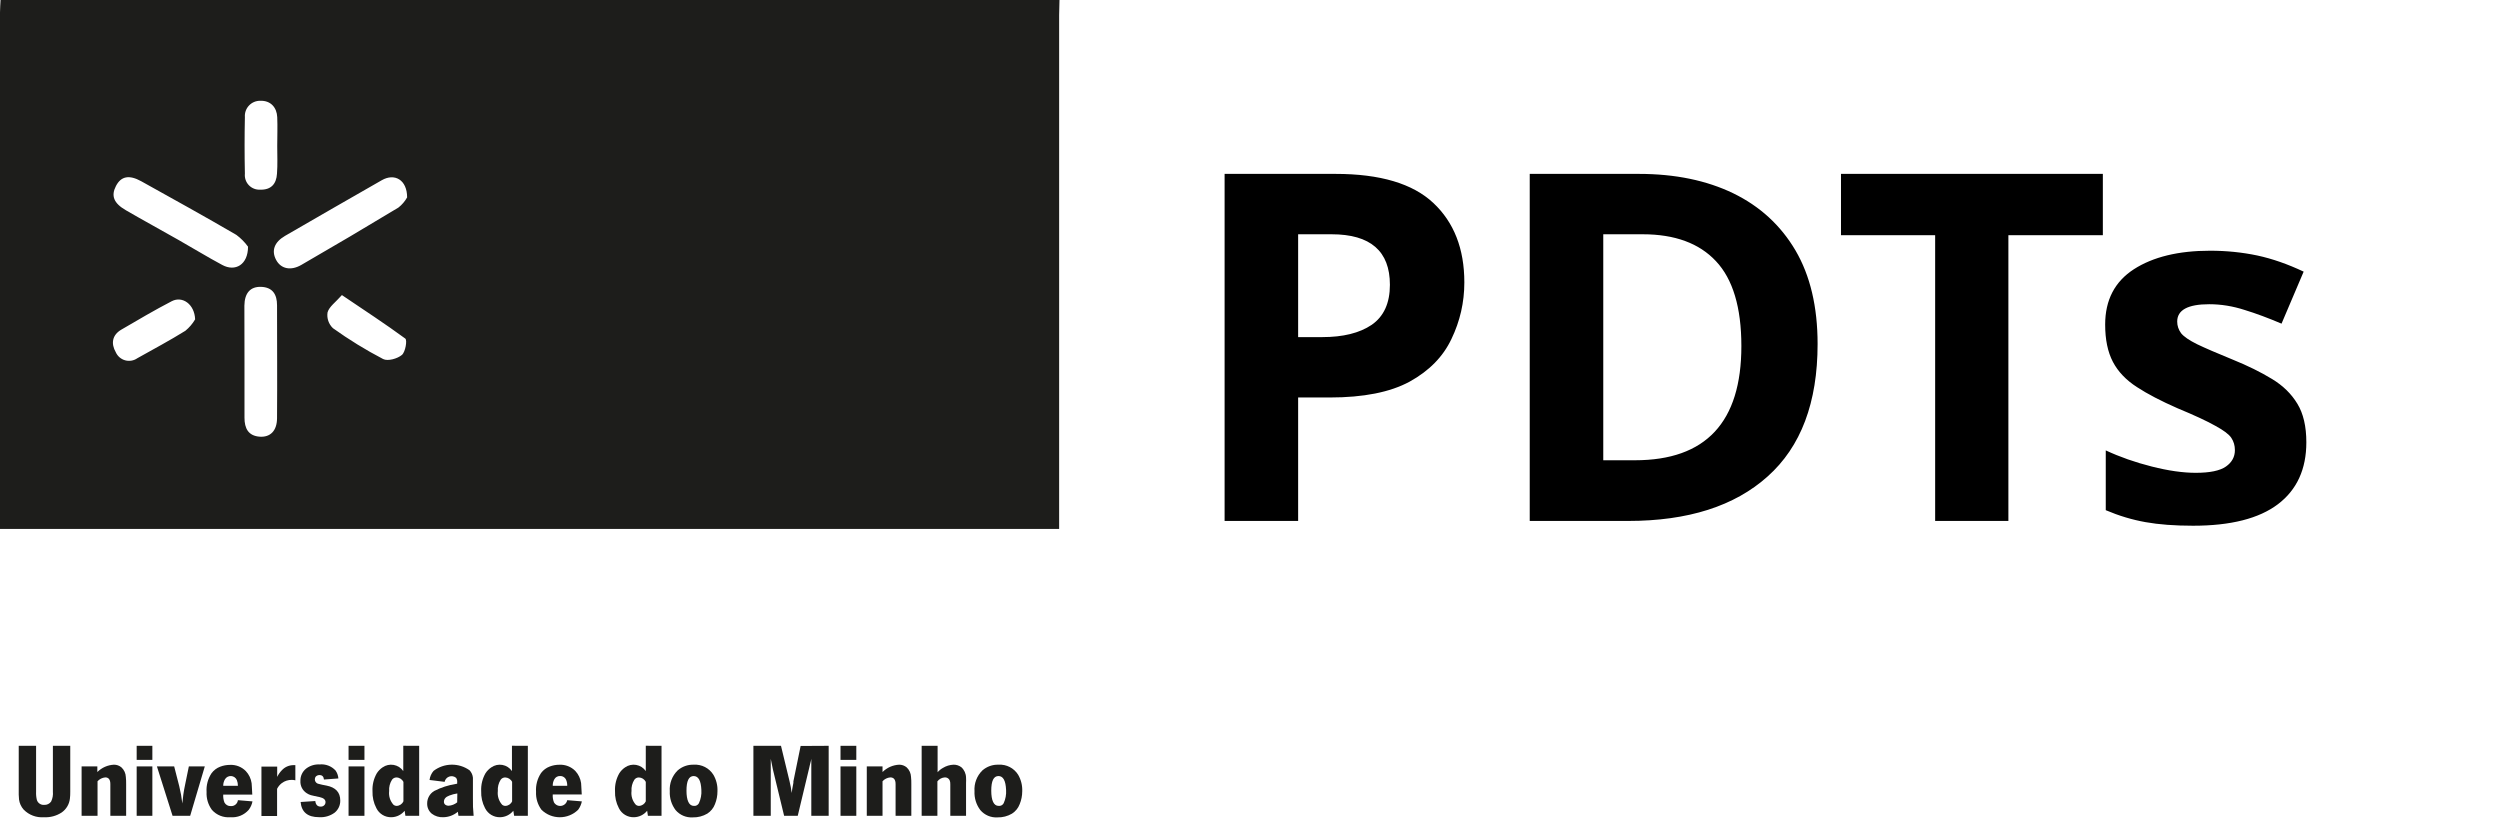
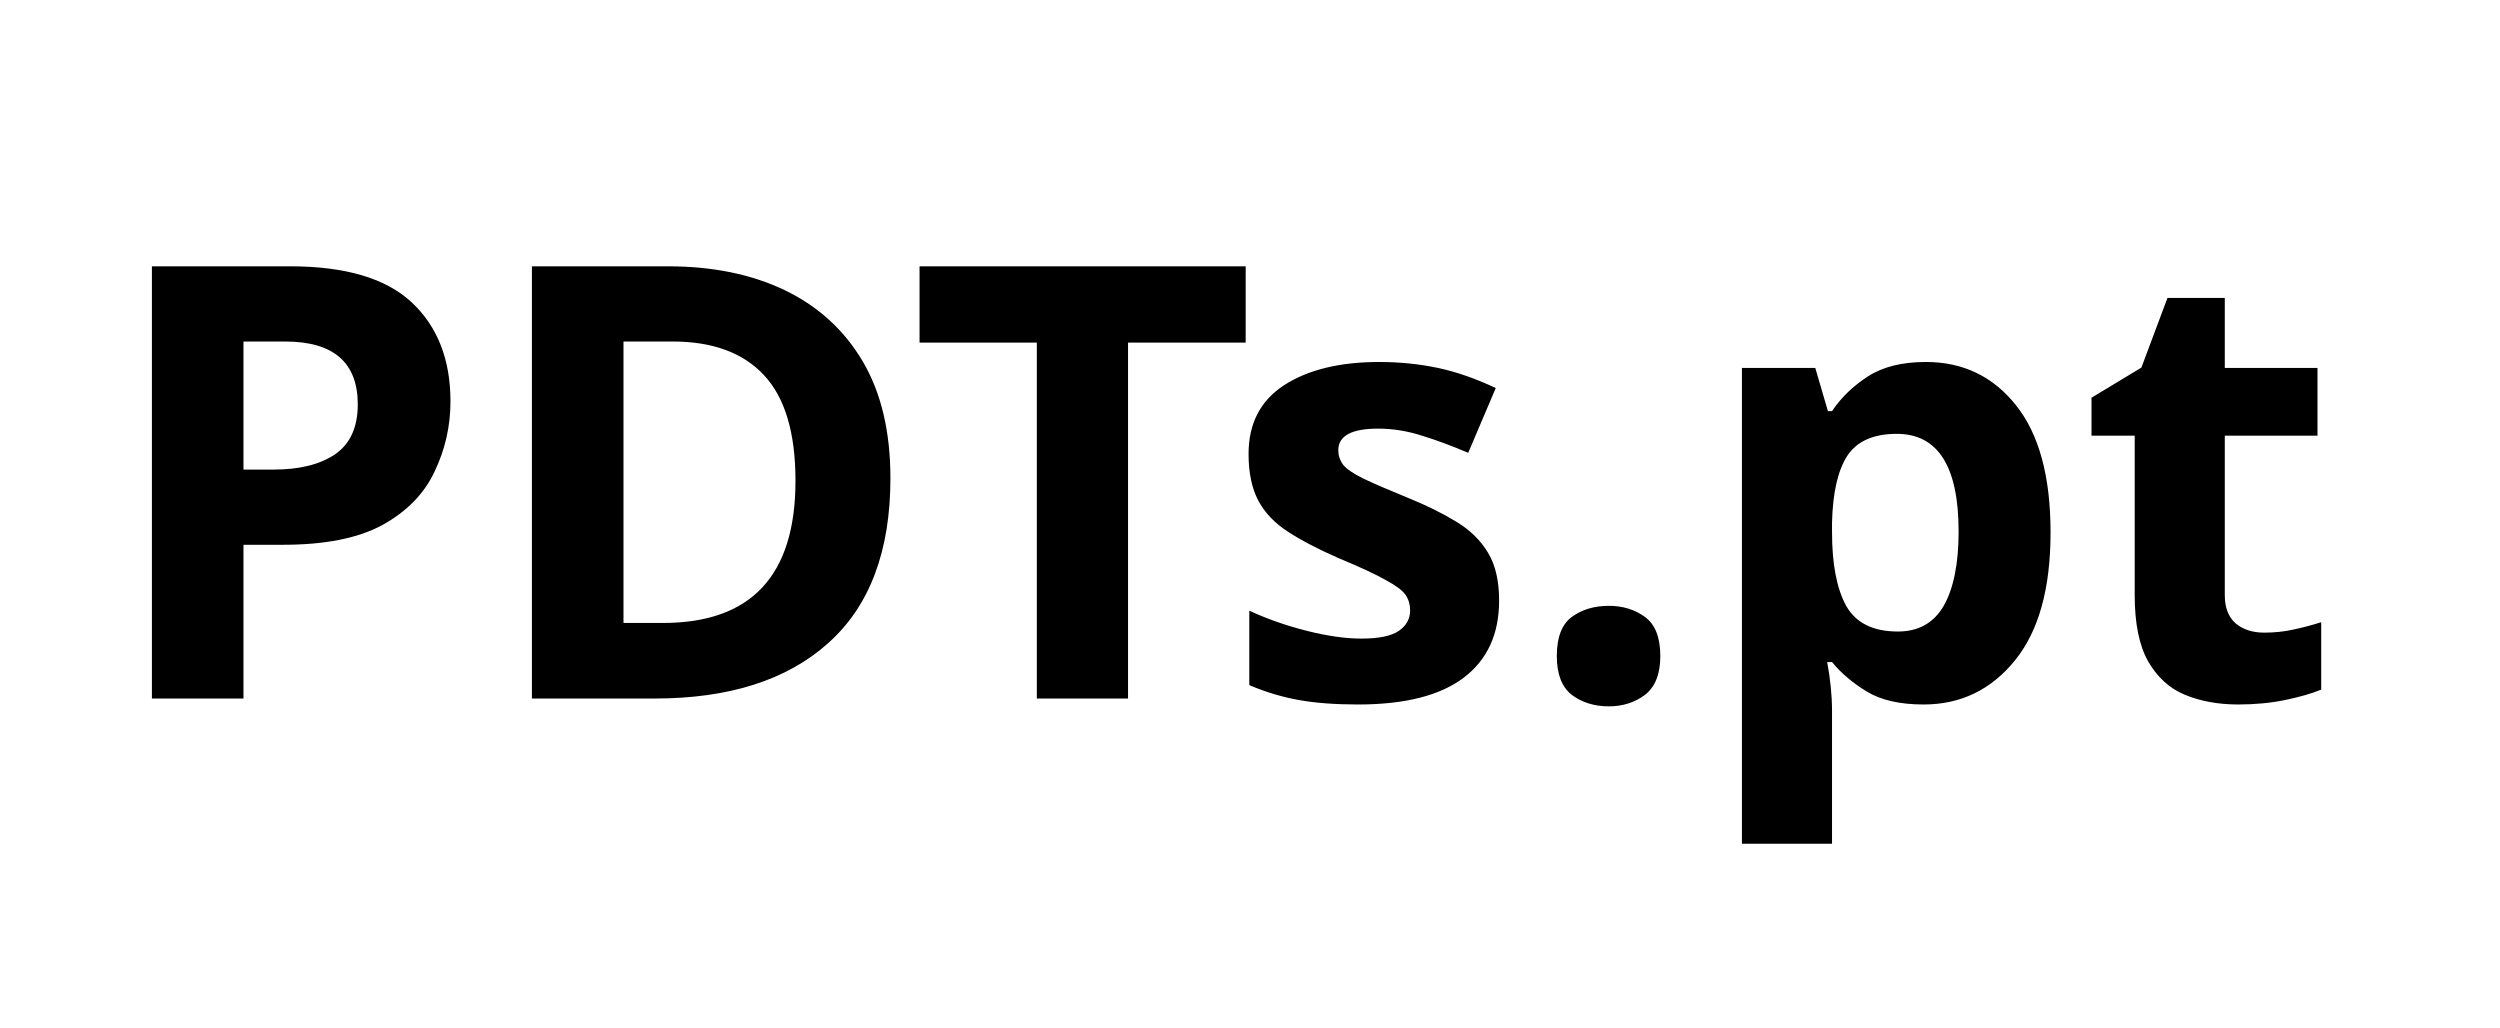
- <svg xmlns="http://www.w3.org/2000/svg" width="130.676mm" height="42.727mm" viewBox="0 0 130.676 42.727" version="1.1" id="svg5" xml:space="preserve">
+ <svg xmlns="http://www.w3.org/2000/svg" width="104.926mm" height="43.136mm" viewBox="0 0 104.926 43.136" version="1.1" id="svg5" xml:space="preserve">
  <defs id="defs2">
    <style id="style1294">.cls-1{fill:#1d1d1b;}</style>
  </defs>
-   <g id="layer1" transform="translate(-37.98571,-126.4067)">
-     <g id="g1364" transform="matrix(0.2645833,0,0,0.2645833,37.98571,126.4067)">
-       <path class="cls-1" d="m 0.11,0 h 209.2 c 0,1 -0.07,2 -0.07,3 V 104.49 H 0 V 2.48 C 0,1.65 0.08,0.83 0.11,0 Z M 48.3,71.34 c 0,3.72 0,7.45 0,11.18 0,2.09 0.74,3.58 3,3.75 2.1,0.15 3.41,-1.16 3.43,-3.62 0.06,-7.45 0,-14.91 0,-22.36 0,-2.08 -0.84,-3.55 -3.17,-3.62 -2.1,-0.06 -3.25,1.21 -3.28,3.73 -0.01,3.65 0.02,7.29 0.02,10.94 z M 49,48.73 A 10.84,10.84 0 0 0 46.69,46.4 C 40.5,42.79 34.2,39.31 27.91,35.81 c -2.4,-1.33 -4,-1 -5,0.93 -1,1.93 -0.48,3.4 2,4.82 3.44,2 6.92,3.88 10.37,5.85 2.88,1.63 5.7,3.37 8.62,4.93 2.57,1.4 5.1,-0.03 5.1,-3.61 z M 80.43,39 c 0,-3.48 -2.47,-4.85 -5,-3.4 -6.4,3.63 -12.76,7.34 -19.12,11 -2.13,1.24 -2.72,2.93 -1.77,4.73 0.95,1.8 2.92,2.21 5,1 Q 69.16,46.78 78.72,41 a 6.77,6.77 0 0 0 1.71,-2 z M 54.77,28.86 c 0,-1.91 0.08,-3.82 0,-5.71 -0.08,-1.89 -1.27,-3.3 -3.33,-3.24 a 3,3 0 0 0 -3.06,3.23 c -0.08,3.72 -0.08,7.45 0,11.17 a 2.87,2.87 0 0 0 3,3.16 c 2.18,0.07 3.22,-1.14 3.34,-3.15 0.14,-1.82 0.05,-3.64 0.05,-5.46 z M 38.55,63.09 c -0.12,-3 -2.51,-4.67 -4.61,-3.59 -3.38,1.75 -6.66,3.69 -9.95,5.61 -1.86,1.08 -2.09,2.78 -1.11,4.49 a 2.86,2.86 0 0 0 4.25,1.17 c 3.18,-1.78 6.4,-3.5 9.49,-5.42 a 8.4,8.4 0 0 0 1.93,-2.26 z m 29,-4.8 c -1.26,1.43 -2.52,2.29 -2.84,3.42 a 3.55,3.55 0 0 0 1.07,3.13 82.55,82.55 0 0 0 9.91,6.09 C 76.6,71.4 78.5,70.87 79.4,70.12 80.09,69.54 80.48,67.2 80.07,66.89 76.14,64 72,61.31 67.54,58.29 Z" id="path1300" />
-       <path class="cls-1" d="m 7.13,147.34 v 9.06 a 5.76,5.76 0 0 0 0.16,1.66 1.4,1.4 0 0 0 1.45,0.95 1.55,1.55 0 0 0 1.36,-0.66 3.68,3.68 0 0 0 0.35,-1.95 v -9.06 h 3.43 v 9.06 a 10.69,10.69 0 0 1 -0.07,1.38 3.85,3.85 0 0 1 -1.61,2.72 5.79,5.79 0 0 1 -3.52,0.95 5.05,5.05 0 0 1 -4,-1.5 3.72,3.72 0 0 1 -0.92,-2 A 15.29,15.29 0 0 1 3.7,156 v -8.66 z" id="path1302" />
-       <path class="cls-1" d="m 19.23,151.41 v 1.11 a 5,5 0 0 1 3.28,-1.45 2.26,2.26 0 0 1 1.48,0.53 2.72,2.72 0 0 1 0.87,1.89 12.05,12.05 0 0 1 0.06,1.41 v 6.27 H 21.8 v -6.27 c 0,-0.88 -0.34,-1.32 -1,-1.32 a 2.36,2.36 0 0 0 -1.53,0.76 v 6.83 h -3.15 v -9.76 z" id="path1304" />
-       <path class="cls-1" d="m 30.1,147.34 v 2.78 H 27 v -2.78 z m 0,4.07 v 9.76 H 27 v -9.76 z" id="path1306" />
-       <path class="cls-1" d="m 40.46,151.41 -2.89,9.76 H 34.09 L 31,151.41 h 3.41 l 1,3.9 a 26.86,26.86 0 0 1 0.61,3.42 28.37,28.37 0 0 1 0.53,-3.61 l 0.76,-3.71 z" id="path1308" />
-       <path class="cls-1" d="m 47,158.08 2.88,0.24 a 4,4 0 0 1 -0.73,1.65 4.31,4.31 0 0 1 -3.63,1.48 4.37,4.37 0 0 1 -3.65,-1.45 5.48,5.48 0 0 1 -1.06,-3.53 6,6 0 0 1 1,-3.74 3.79,3.79 0 0 1 1.68,-1.26 5.32,5.32 0 0 1 1.95,-0.36 4.1,4.1 0 0 1 3.12,1.22 4.37,4.37 0 0 1 1.15,2.4 c 0,0.23 0.09,1 0.13,2.25 H 44.1 a 3.69,3.69 0 0 0 0.24,1.56 1.34,1.34 0 0 0 1.25,0.71 1.32,1.32 0 0 0 1.41,-1.17 z m -2.87,-2.84 H 47 a 3,3 0 0 0 -0.21,-1.13 1.32,1.32 0 0 0 -2.35,-0.15 2.47,2.47 0 0 0 -0.34,1.28 z" id="path1310" />
-       <path class="cls-1" d="m 58.35,151.16 v 3 a 2.84,2.84 0 0 0 -0.69,-0.09 3.2,3.2 0 0 0 -2,0.65 3.26,3.26 0 0 0 -0.92,1.12 v 5.37 h -3.09 v -9.76 h 3.11 v 0.88 c 0,0 0,0.08 0,0.22 a 1.77,1.77 0 0 0 0,0.24 c 0,0.1 0,0.33 0,0.69 a 5,5 0 0 1 0.93,-1.32 3.12,3.12 0 0 1 2.21,-1 z" id="path1312" />
-       <path class="cls-1" d="M 66.85,153.79 64,154 c -0.06,-0.59 -0.35,-0.88 -0.88,-0.88 a 1,1 0 0 0 -0.74,0.3 0.84,0.84 0 0 0 -0.18,0.54 0.9,0.9 0 0 0 0.59,0.86 17.57,17.57 0 0 0 1.72,0.38 c 1.81,0.36 2.71,1.34 2.71,2.93 a 3,3 0 0 1 -1.1,2.41 4.66,4.66 0 0 1 -3.1,0.9 q -3.36,0 -3.63,-3 l 2.9,-0.19 c 0.08,0.73 0.43,1.1 1.06,1.1 a 0.91,0.91 0 0 0 0.82,-0.4 0.82,0.82 0 0 0 0.14,-0.48 c 0,-0.5 -0.39,-0.83 -1.17,-1 -0.78,-0.17 -1.42,-0.29 -1.72,-0.38 a 3,3 0 0 1 -0.83,-0.39 2.69,2.69 0 0 1 -1.24,-2.44 3,3 0 0 1 1.13,-2.42 4,4 0 0 1 2.64,-0.82 3.79,3.79 0 0 1 3.18,1.21 3.14,3.14 0 0 1 0.55,1.56 z" id="path1314" />
-       <path class="cls-1" d="m 72,147.34 v 2.78 h -3.14 v -2.78 z m 0,4.07 v 9.76 h -3.14 v -9.76 z" id="path1316" />
-       <path class="cls-1" d="m 82.81,147.34 v 13.83 h -2.72 l -0.15,-1 a 3.44,3.44 0 0 1 -2.59,1.28 3.21,3.21 0 0 1 -3,-1.8 6.73,6.73 0 0 1 -0.76,-3.36 6.45,6.45 0 0 1 0.86,-3.54 4,4 0 0 1 1.13,-1.15 2.93,2.93 0 0 1 4.09,0.73 v -5 z m -3.11,7.12 a 1.59,1.59 0 0 0 -1.37,-0.87 1.08,1.08 0 0 0 -0.88,0.44 3.65,3.65 0 0 0 -0.57,2.25 3.42,3.42 0 0 0 0.85,2.7 1,1 0 0 0 0.65,0.23 1.53,1.53 0 0 0 1.32,-0.9 z" id="path1318" />
-       <path class="cls-1" d="m 87.86,154.46 -3,-0.37 a 3.34,3.34 0 0 1 0.8,-1.8 6,6 0 0 1 7.1,-0.12 2.49,2.49 0 0 1 0.67,1.48 c 0,0.36 0,0.84 0,1.46 v 2.5 a 27.92,27.92 0 0 0 0.14,3.56 h -3 l -0.12,-0.8 a 4.57,4.57 0 0 1 -2.91,1.08 3.43,3.43 0 0 1 -2.24,-0.7 2.53,2.53 0 0 1 -0.91,-2 2.84,2.84 0 0 1 1.4,-2.49 14.12,14.12 0 0 1 4.29,-1.39 l 0.24,-0.05 v -0.24 a 1.39,1.39 0 0 0 -0.21,-0.91 1.4,1.4 0 0 0 -2.28,0.82 z m 2.49,2.29 a 7.22,7.22 0 0 0 -1.59,0.42 c -0.71,0.26 -1.06,0.67 -1.06,1.23 a 0.71,0.71 0 0 0 0.3,0.6 1,1 0 0 0 0.62,0.18 3,3 0 0 0 1.7,-0.67 z" id="path1320" />
-       <path class="cls-1" d="m 104.28,147.34 v 13.83 h -2.71 l -0.16,-1 a 3.44,3.44 0 0 1 -2.59,1.28 3.24,3.24 0 0 1 -3,-1.8 6.73,6.73 0 0 1 -0.76,-3.36 6.53,6.53 0 0 1 0.86,-3.54 4,4 0 0 1 1.14,-1.15 2.92,2.92 0 0 1 4.08,0.73 v -5 z m -3.11,7.12 a 1.58,1.58 0 0 0 -1.37,-0.87 1.08,1.08 0 0 0 -0.88,0.44 3.65,3.65 0 0 0 -0.57,2.25 3.46,3.46 0 0 0 0.85,2.7 1,1 0 0 0 0.65,0.23 1.5,1.5 0 0 0 1.32,-0.9 z" id="path1322" />
-       <path class="cls-1" d="m 112.06,158.08 2.89,0.24 a 4.17,4.17 0 0 1 -0.73,1.65 5.17,5.17 0 0 1 -7.25,0 5.48,5.48 0 0 1 -1.07,-3.53 6,6 0 0 1 1,-3.74 3.79,3.79 0 0 1 1.68,-1.26 5.26,5.26 0 0 1 1.94,-0.36 4.14,4.14 0 0 1 3.13,1.22 4.44,4.44 0 0 1 1.15,2.4 c 0,0.23 0.08,1 0.13,2.25 h -5.73 a 3.53,3.53 0 0 0 0.24,1.56 1.42,1.42 0 0 0 2.62,-0.42 z m -2.86,-2.84 h 2.86 a 2.82,2.82 0 0 0 -0.2,-1.13 1.26,1.26 0 0 0 -1.24,-0.8 1.23,1.23 0 0 0 -1.11,0.65 2.47,2.47 0 0 0 -0.31,1.28 z" id="path1324" />
-       <path class="cls-1" d="m 130.69,147.34 v 13.83 H 128 l -0.15,-1 a 3.44,3.44 0 0 1 -2.59,1.28 3.21,3.21 0 0 1 -3,-1.8 6.73,6.73 0 0 1 -0.76,-3.36 6.45,6.45 0 0 1 0.86,-3.54 4,4 0 0 1 1.13,-1.15 2.93,2.93 0 0 1 4.09,0.73 v -5 z m -3.11,7.12 a 1.59,1.59 0 0 0 -1.37,-0.87 1.08,1.08 0 0 0 -0.88,0.44 3.65,3.65 0 0 0 -0.57,2.25 3.42,3.42 0 0 0 0.85,2.7 1,1 0 0 0 0.65,0.23 1.53,1.53 0 0 0 1.32,-0.9 z" id="path1326" />
-       <path class="cls-1" d="m 137.06,151.07 a 4.25,4.25 0 0 1 3.88,2 5.94,5.94 0 0 1 0.8,3.26 6.66,6.66 0 0 1 -0.49,2.53 3.82,3.82 0 0 1 -1.52,1.88 5.4,5.4 0 0 1 -2.87,0.74 4.11,4.11 0 0 1 -3.39,-1.44 5.72,5.72 0 0 1 -1.15,-3.72 5.26,5.26 0 0 1 1.55,-4.11 4.58,4.58 0 0 1 3.19,-1.14 z m 0,2.24 c -1,0 -1.44,1 -1.44,2.9 0,1.9 0.49,3 1.45,3 a 1,1 0 0 0 1,-0.52 5.3,5.3 0 0 0 0.49,-2.63 c -0.08,-1.83 -0.56,-2.75 -1.56,-2.75 z" id="path1328" />
-       <path class="cls-1" d="m 163.71,147.34 v 13.83 h -3.43 V 152 151.42 c 0,0 0,-0.32 0,-0.92 v -0.59 c 0,0.2 -0.14,0.61 -0.29,1.24 l -0.12,0.53 -2.27,9.49 h -2.69 L 152.69,152 c -0.19,-0.86 -0.33,-1.55 -0.42,-2.09 v 11.26 h -3.43 v -13.83 h 5.45 l 1.69,7 a 17.77,17.77 0 0 1 0.42,2.32 c 0.06,-0.48 0.17,-1.16 0.34,-2 v -0.29 l 1.43,-7 z" id="path1330" />
-       <path class="cls-1" d="m 169.17,147.34 v 2.78 h -3.12 v -2.78 z m 0,4.07 v 9.76 h -3.12 v -9.76 z" id="path1332" />
-       <path class="cls-1" d="m 174.35,151.41 v 1.11 a 5,5 0 0 1 3.29,-1.45 2.28,2.28 0 0 1 1.48,0.53 2.72,2.72 0 0 1 0.86,1.89 12.05,12.05 0 0 1 0.06,1.41 v 6.27 h -3.11 v -6.27 q 0,-1.32 -1.05,-1.32 a 2.36,2.36 0 0 0 -1.53,0.76 v 6.83 h -3.11 v -9.76 z" id="path1334" />
-       <path class="cls-1" d="m 185.23,147.34 v 5.22 a 3.76,3.76 0 0 1 1.05,-0.85 4.31,4.31 0 0 1 2.1,-0.64 2.47,2.47 0 0 1 1.54,0.5 2.84,2.84 0 0 1 0.93,2.05 9.78,9.78 0 0 1 0,1.07 v 6.48 h -3.11 v -6.25 a 1.73,1.73 0 0 0 -0.15,-0.82 1,1 0 0 0 -0.93,-0.52 2,2 0 0 0 -1.47,0.78 v 6.81 h -3.11 v -13.83 z" id="path1336" />
-       <path class="cls-1" d="m 197.27,151.07 a 4.26,4.26 0 0 1 3.88,2 6,6 0 0 1 0.8,3.26 6.67,6.67 0 0 1 -0.5,2.53 3.82,3.82 0 0 1 -1.52,1.88 5.37,5.37 0 0 1 -2.87,0.74 4.11,4.11 0 0 1 -3.39,-1.44 5.72,5.72 0 0 1 -1.15,-3.72 5.26,5.26 0 0 1 1.55,-4.11 4.59,4.59 0 0 1 3.2,-1.14 z m 0,2.24 c -1,0 -1.44,1 -1.44,2.9 0,1.9 0.48,3 1.45,3 a 1,1 0 0 0 1,-0.52 5.43,5.43 0 0 0 0.48,-2.63 c -0.08,-1.83 -0.56,-2.75 -1.53,-2.75 z" id="path1338" />
-     </g>
-     <text xml:space="preserve" style="font-style:normal;font-variant:normal;font-weight:bold;font-stretch:normal;font-size:25.4px;font-family:Arial;-inkscape-font-specification:'Arial Bold';fill:#000000;stroke-width:0.053" x="99.716" y="153.638" id="text1887">
-       <tspan id="tspan1885" style="font-style:normal;font-variant:normal;font-weight:bold;font-stretch:normal;font-size:25.4px;font-family:sans-serif;-inkscape-font-specification:'sans-serif Bold';stroke-width:0.053" x="99.716" y="153.638">PDTs</tspan>
+   <g id="layer1" transform="translate(-37.83176,-125.9948)">
+     <text xml:space="preserve" style="font-style:normal;font-variant:normal;font-weight:bold;font-stretch:normal;font-size:25.4px;font-family:Arial;-inkscape-font-specification:'Arial Bold';fill:#000000;stroke-width:0.053" x="41.925" y="155.315" id="text1887">
+       <tspan id="tspan1885" style="font-style:normal;font-variant:normal;font-weight:bold;font-stretch:normal;font-size:25.4px;font-family:sans-serif;-inkscape-font-specification:'sans-serif Bold';stroke-width:0.053" x="41.925" y="155.315">PDTs.pt</tspan>
    </text>
  </g>
</svg>
